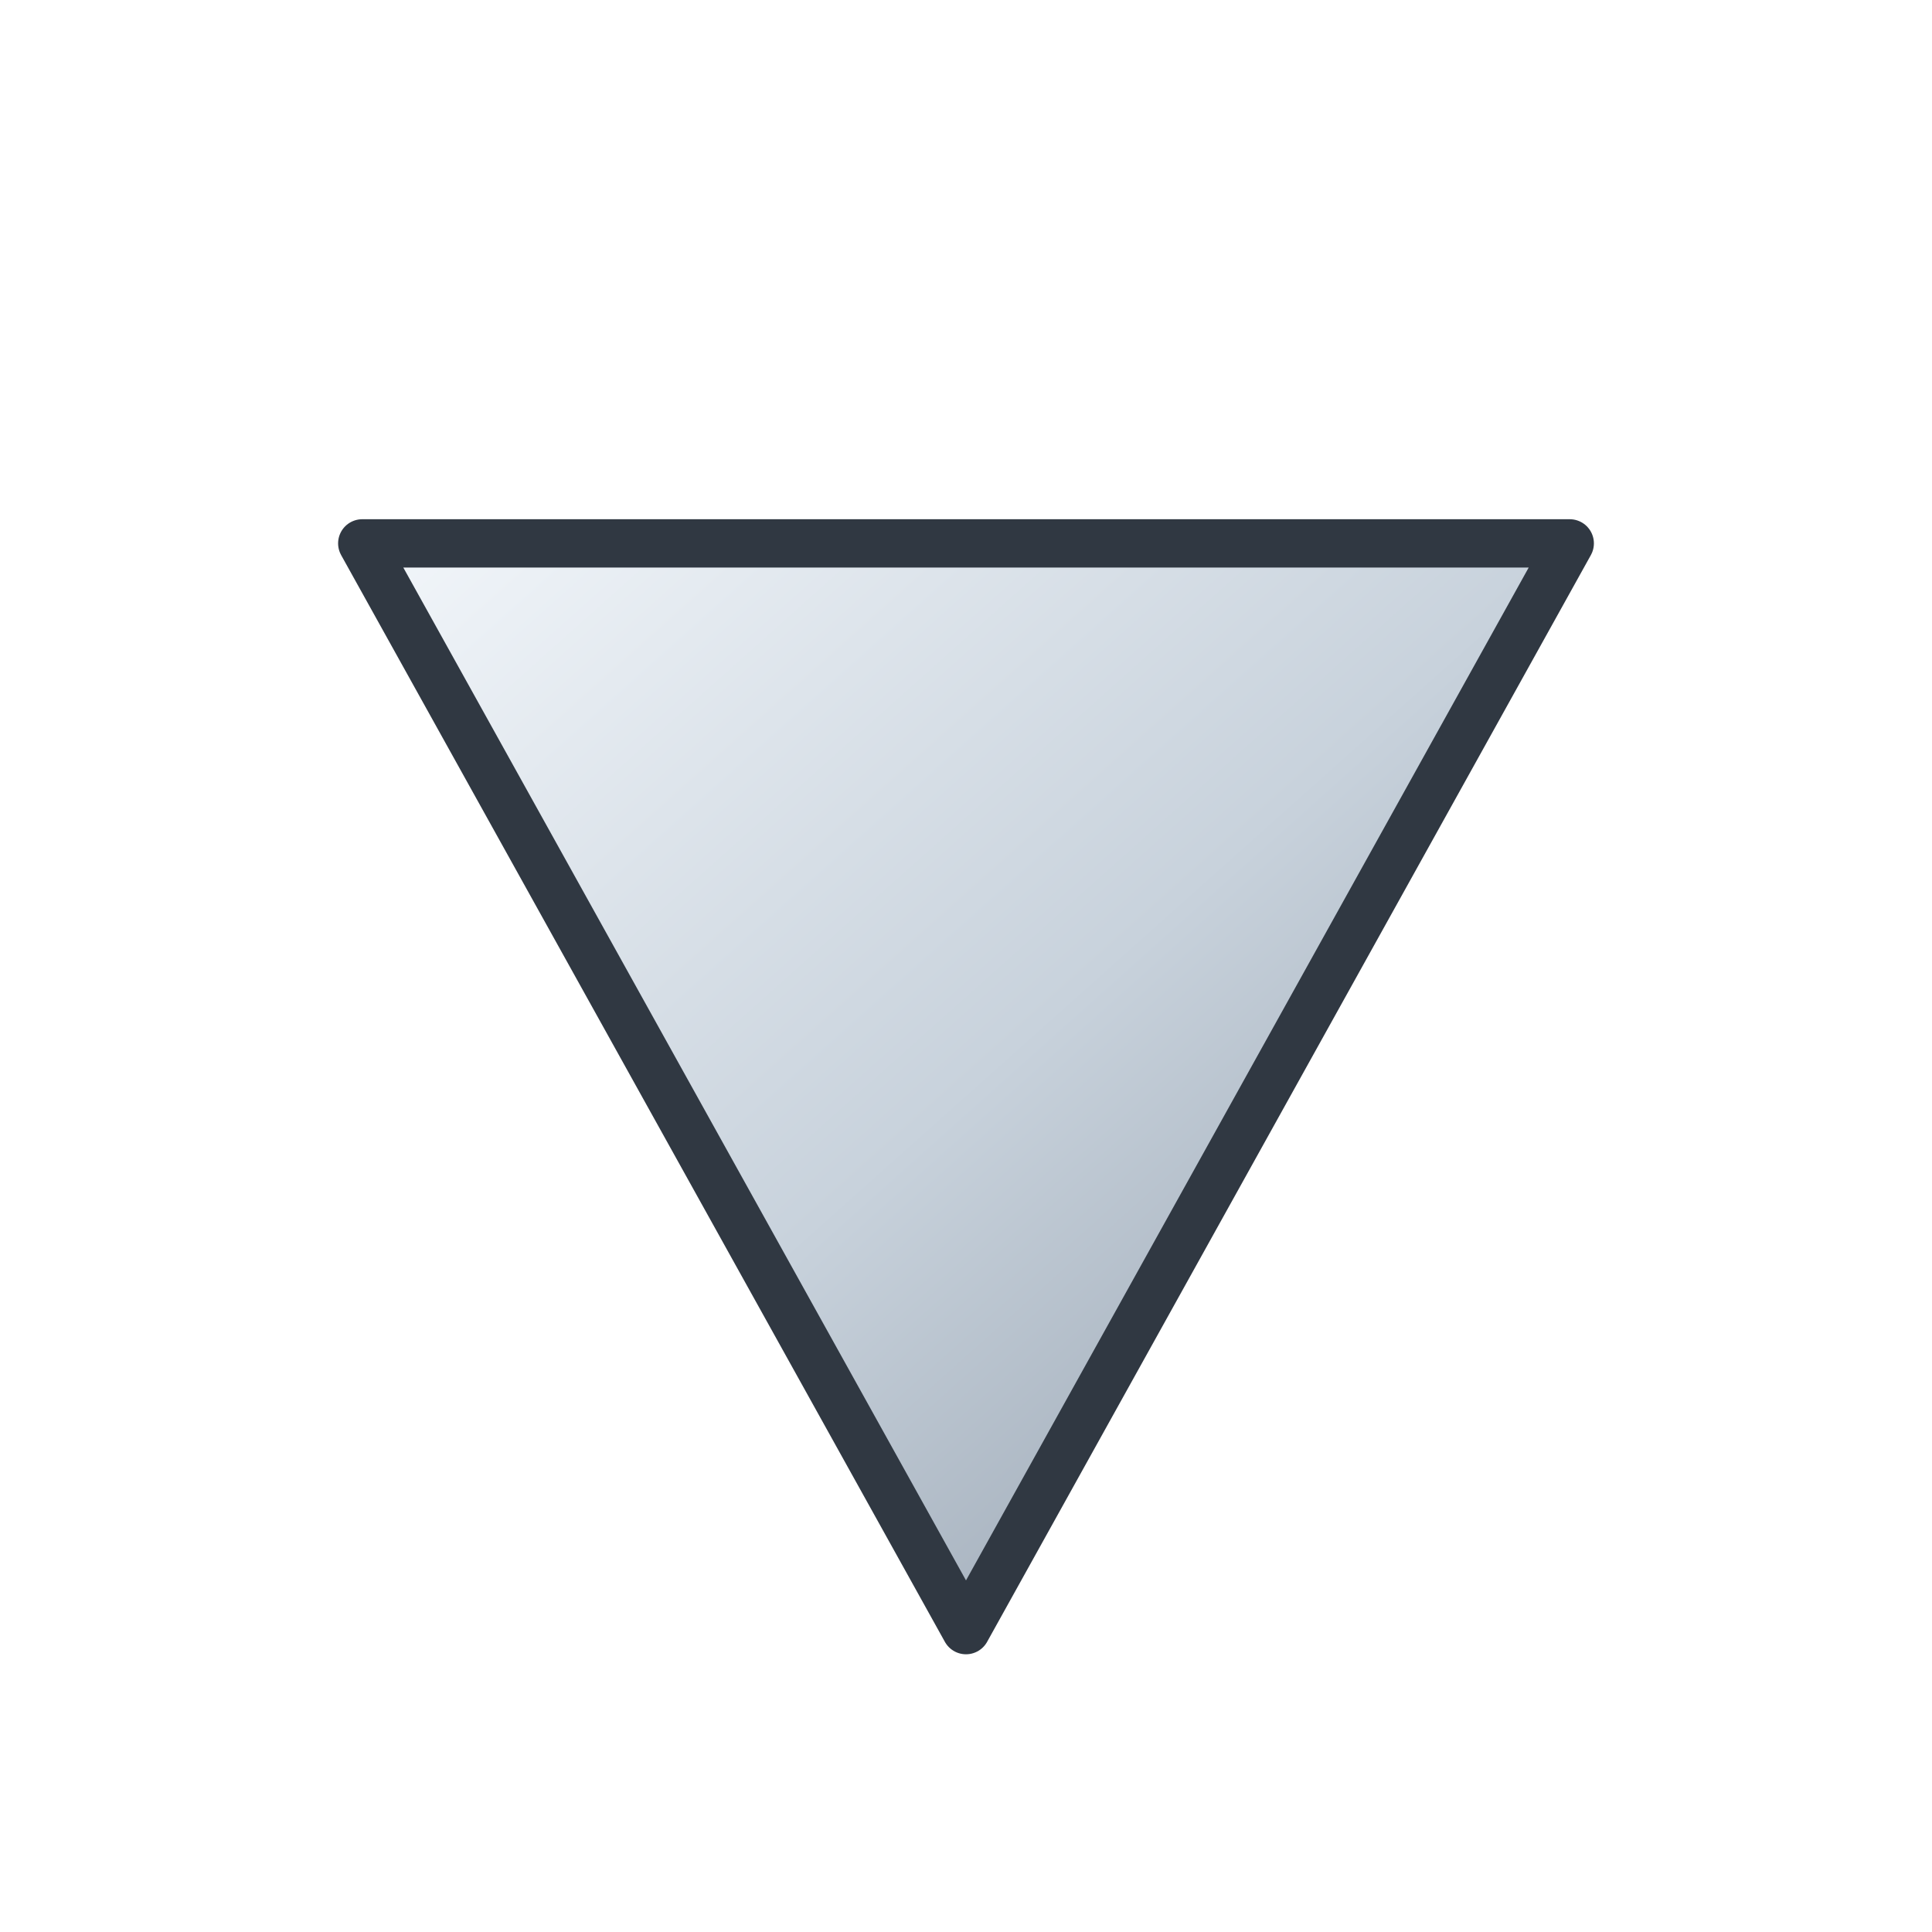
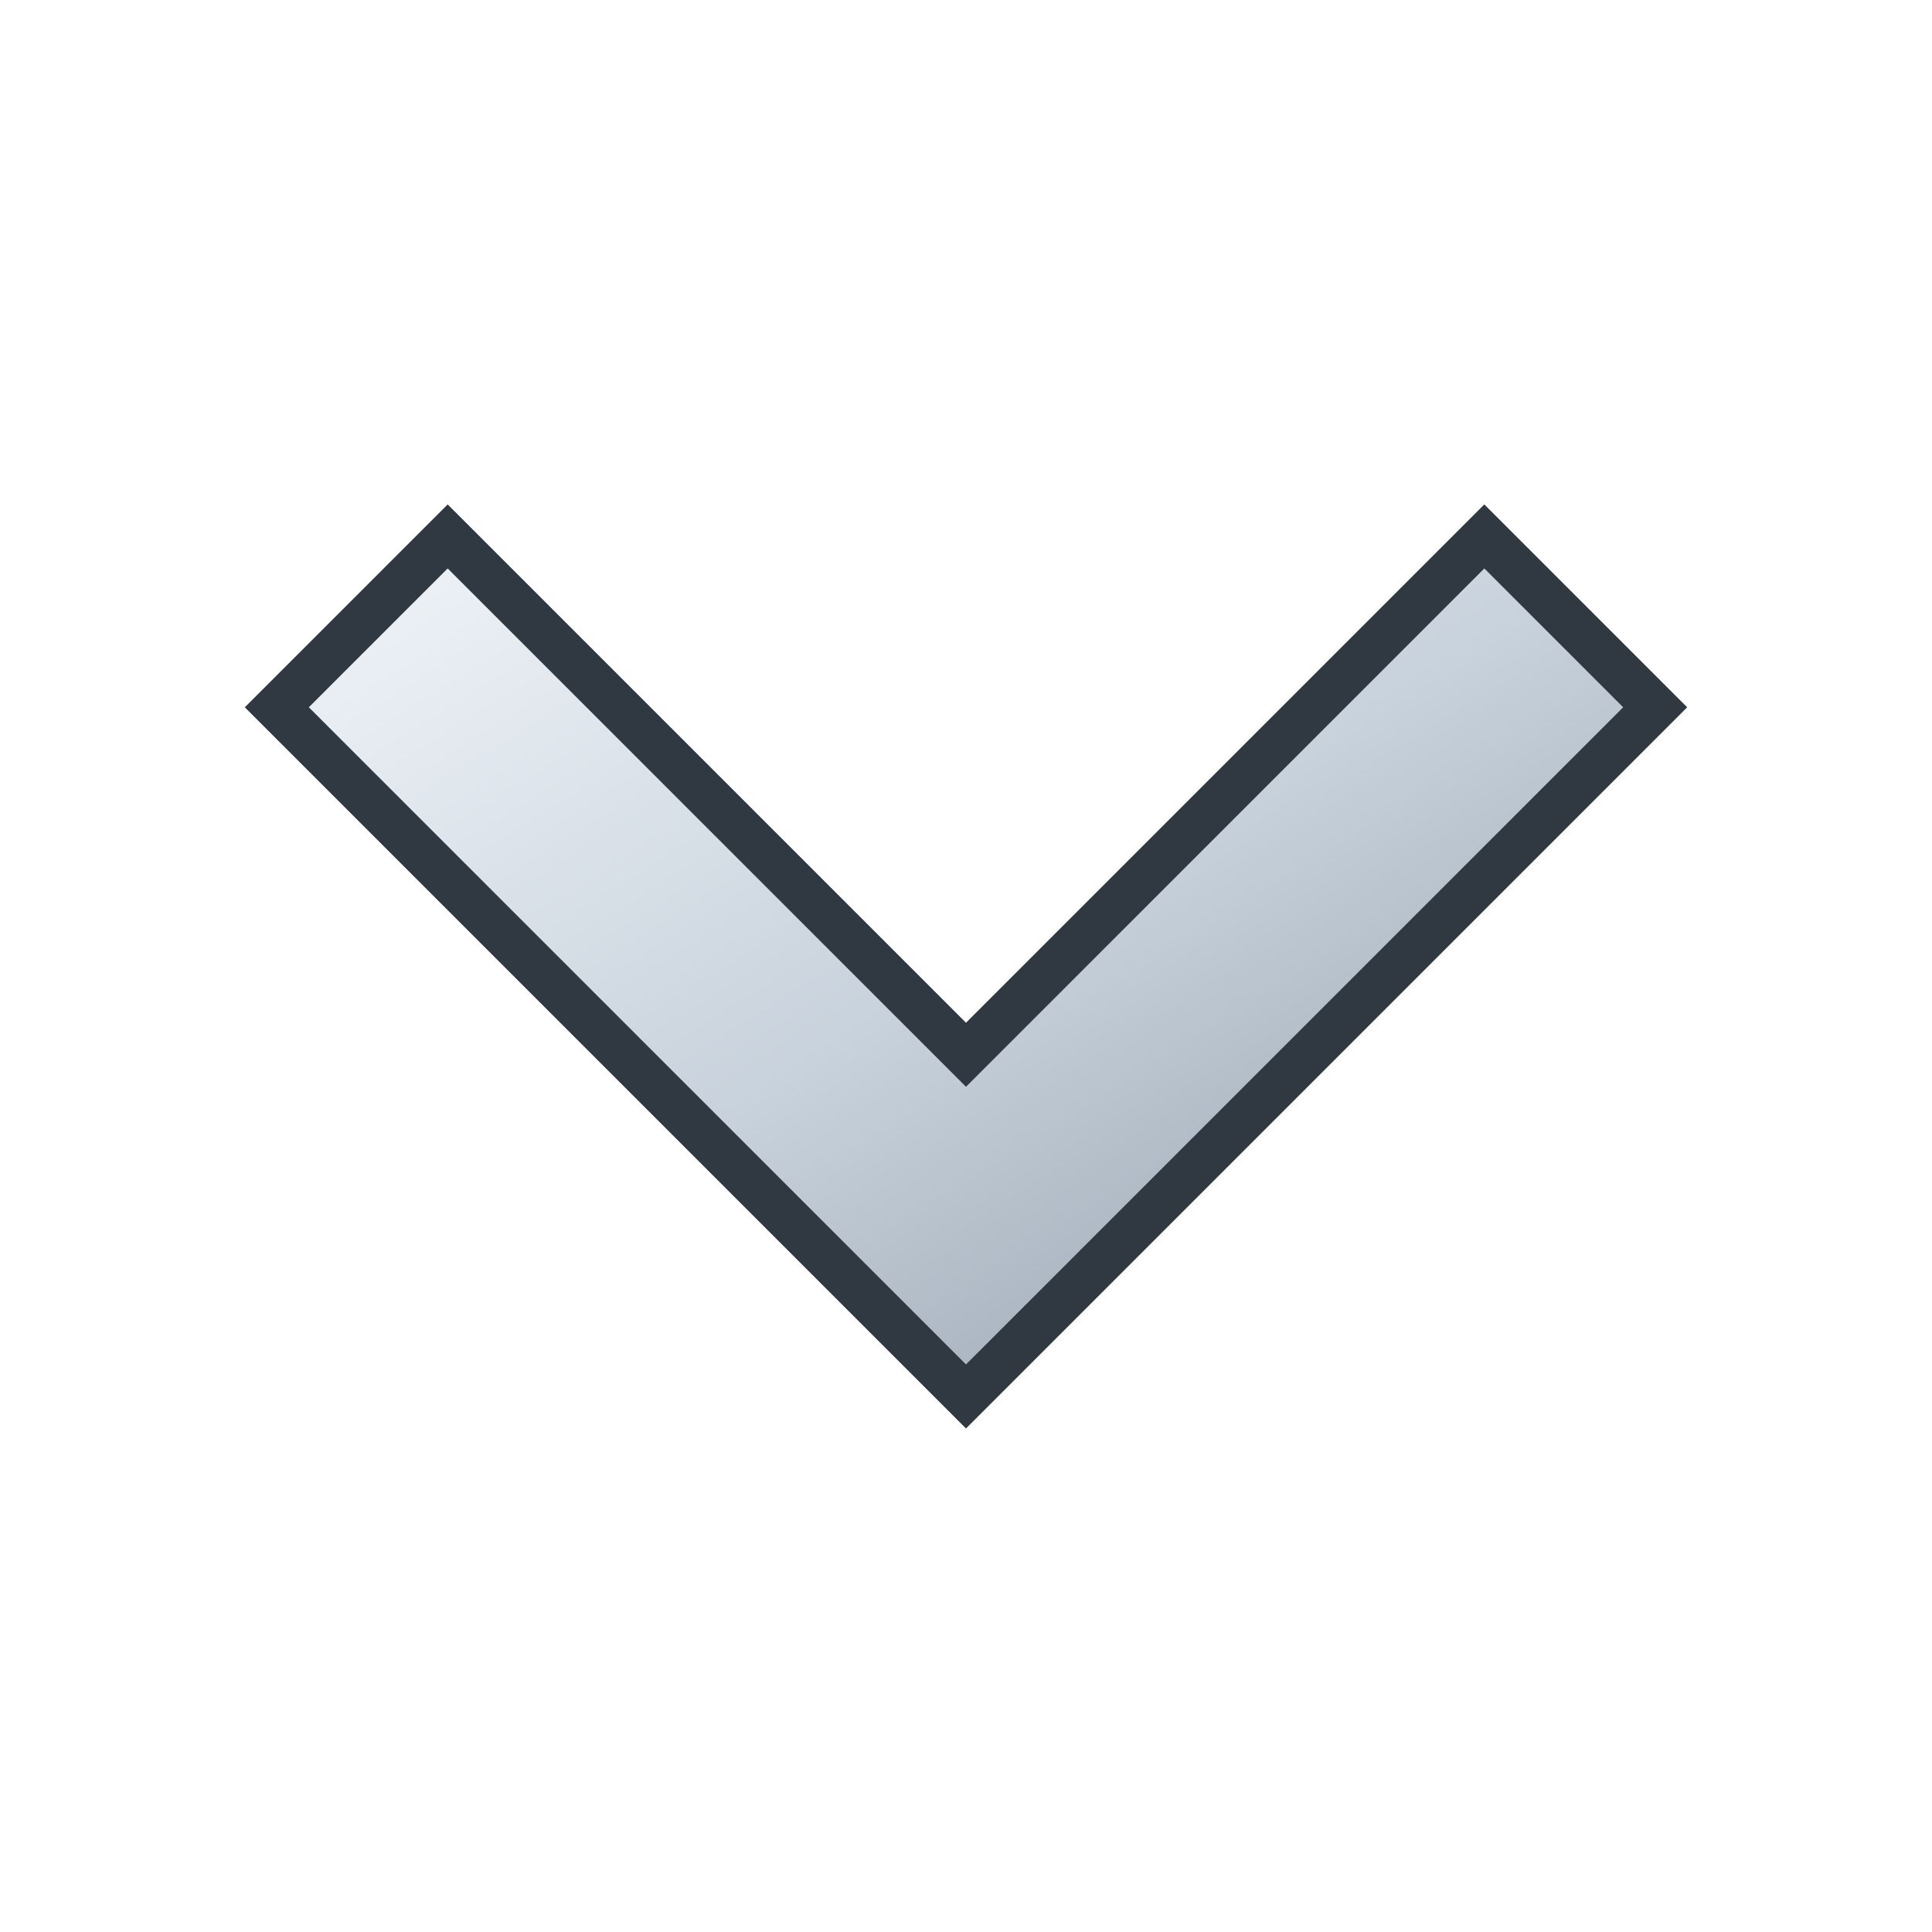
<svg xmlns="http://www.w3.org/2000/svg" viewBox="0 0 64 64" width="64" height="64">
  <defs>
-     <linearGradient id="silver" x1="0%" y1="0%" x2="100%" y2="100%">
+     <linearGradient id="fill" x1="0%" y1="0%" x2="100%" y2="100%">
      <stop offset="0%" stop-color="#F2F6FA" />
      <stop offset="50%" stop-color="#C8D2DC" />
      <stop offset="100%" stop-color="#8C98A6" />
    </linearGradient>
  </defs>
-   <polygon points="12,18 52,18 32,54" fill="url(#silver)" stroke="#303842" stroke-width="1.6" stroke-linejoin="round" />
+   <path d="M9.17 23.43 L32 46.26 L54.83 23.43 L49.17 17.77 L32 34.94 L14.83 17.77 Z" fill="url(#fill)" fill-rule="evenodd" stroke="#303842" stroke-width="1.5" stroke-linejoin="miter" stroke-miterlimit="10" />
</svg>
